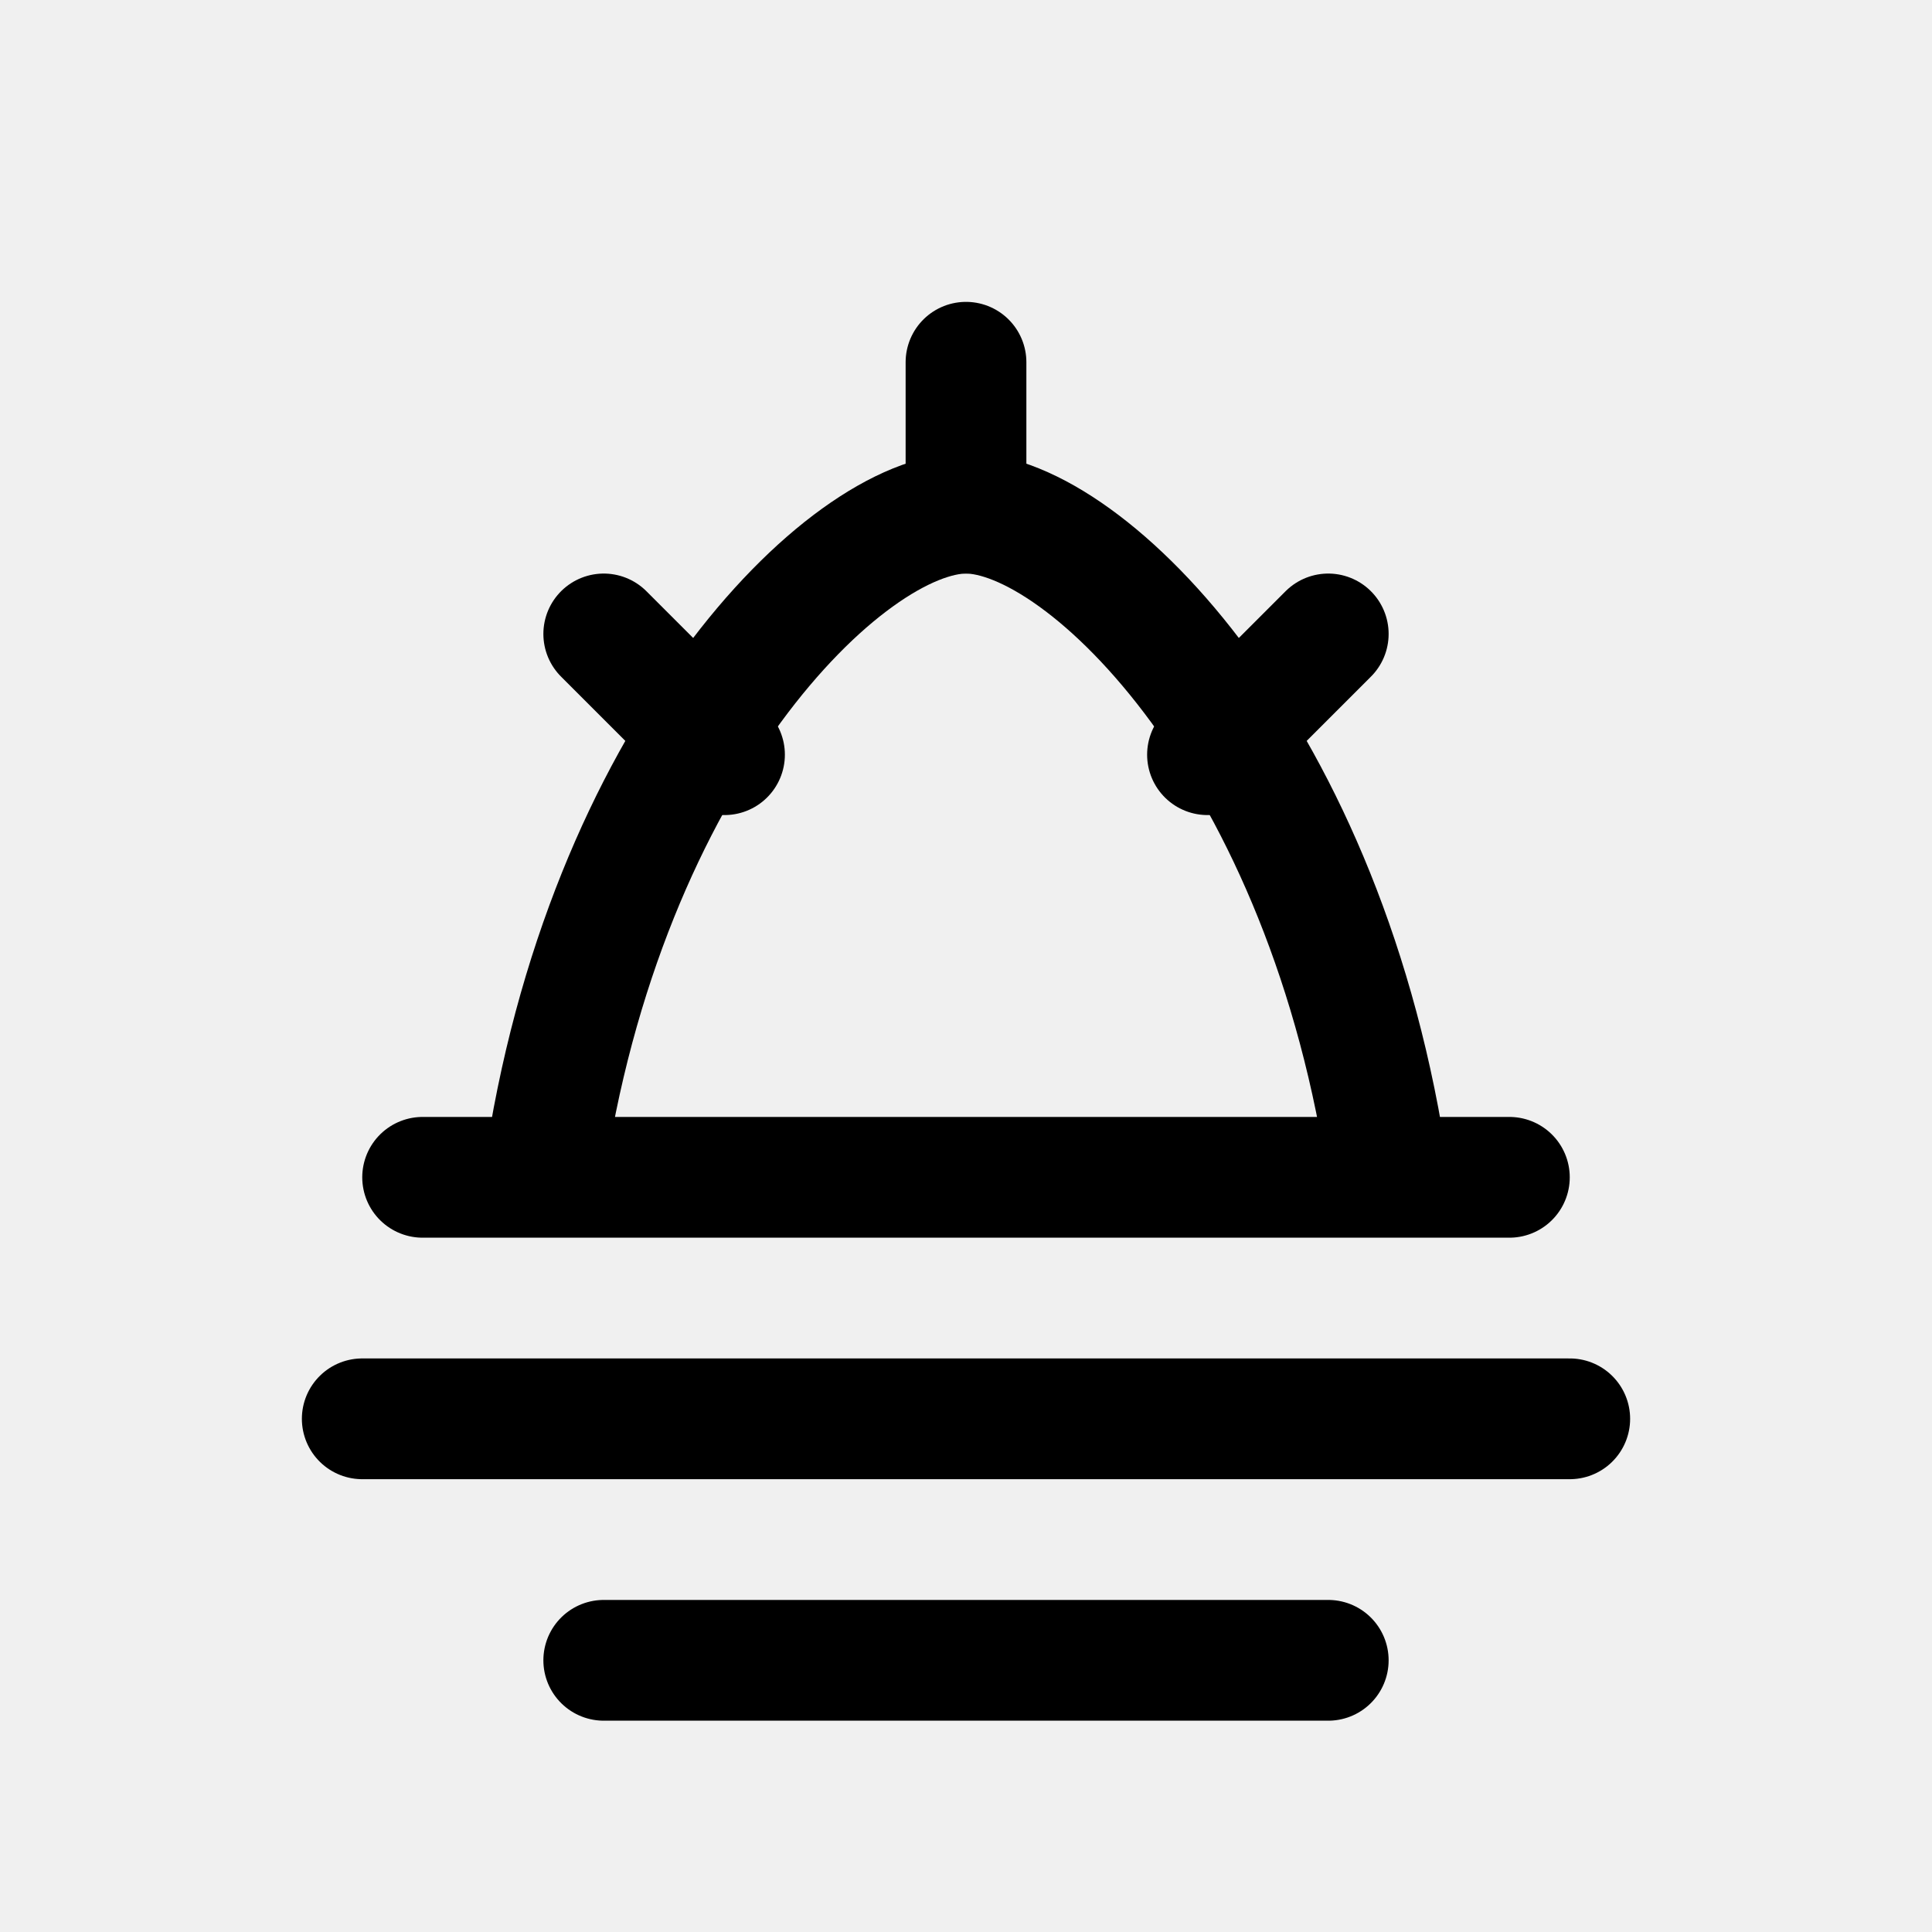
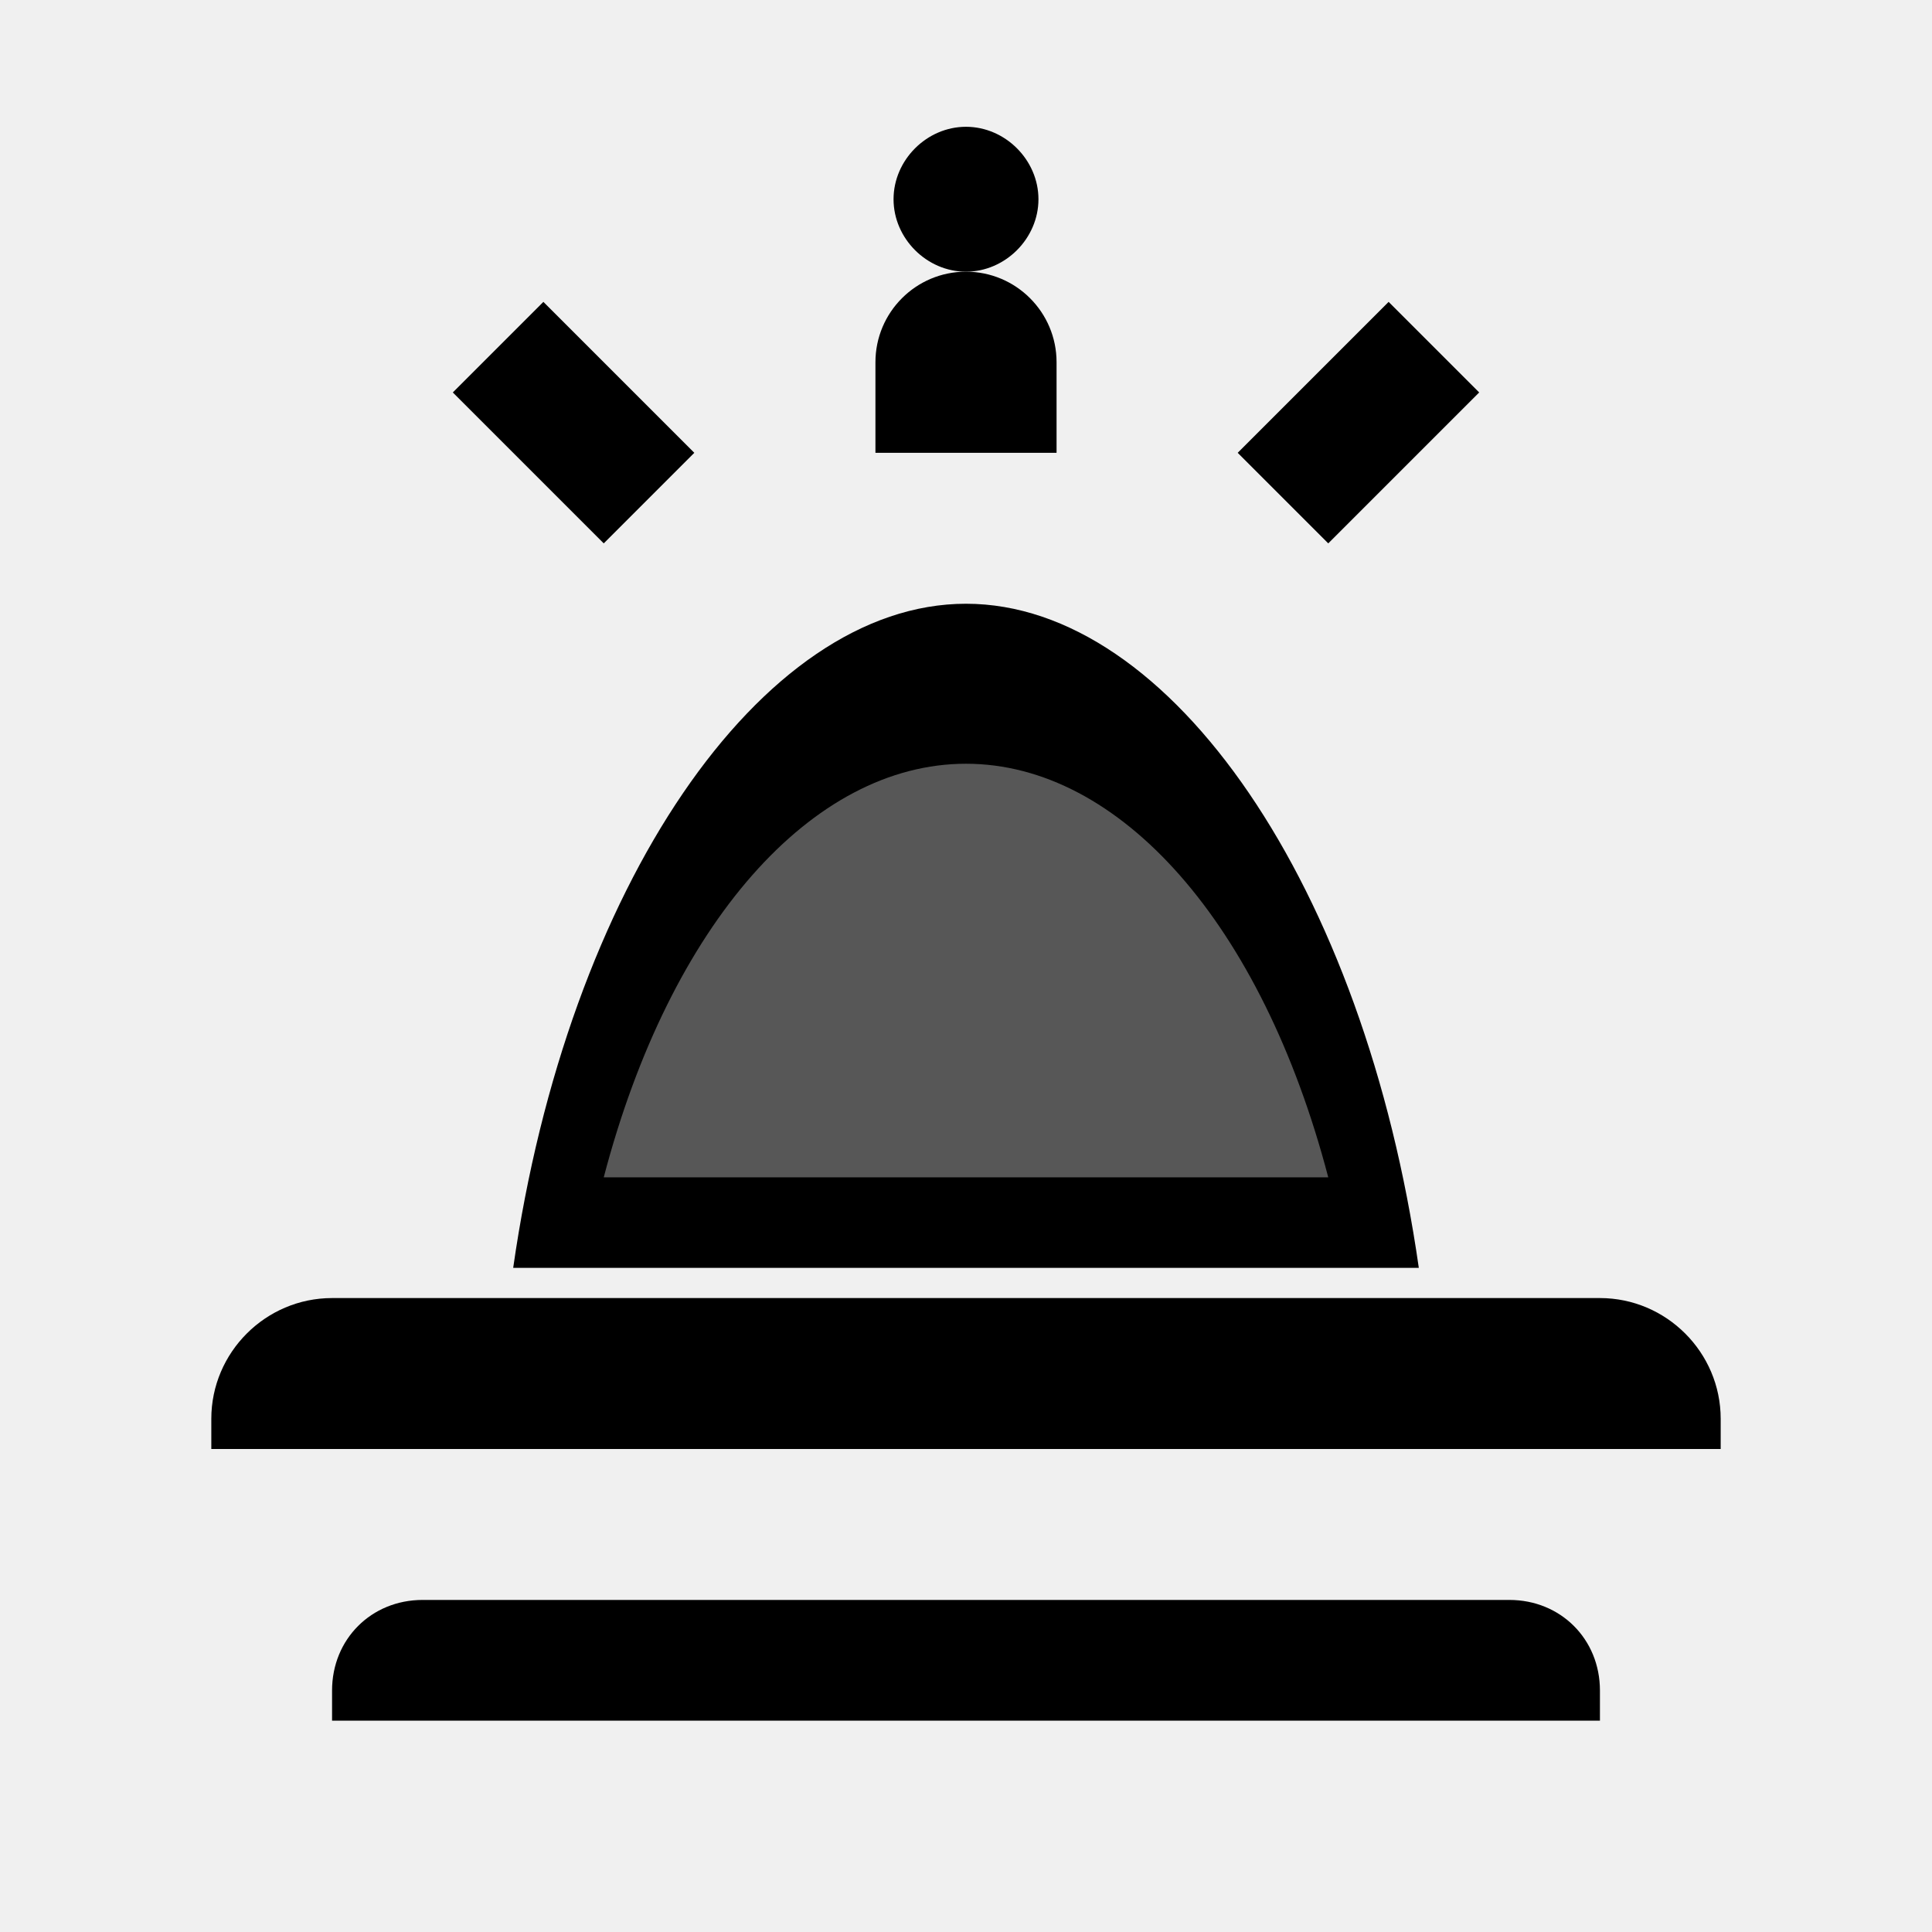
<svg xmlns="http://www.w3.org/2000/svg" viewBox="0 0 64 64">
-   <path d="M14 39h36M18 39c2-14 10-22 14-22s12 8 14 22" fill="none" stroke="#000" stroke-width="4" stroke-linecap="round" stroke-linejoin="round" />
-   <path d="M12 47h40M20 55h24M32 17v-5M24 25l-4-4M40 25l4-4" fill="none" stroke="#000" stroke-width="4" stroke-linecap="round" />
+   <path d="M29 12a3 3 0 1 1 6 0v3h-6v-3Z" fill="#000" />
+   <path d="M17 42c1.8-12.6 8.2-22 15-22s13.2 9.4 15 22H17Z" fill="#000" />
+   <path d="M11 43h42c2.2 0 4 1.8 4 4v1H7v-1c0-2.2 1.8-4 4-4Z" fill="#000" />
+   <path d="M14 53h36c1.7 0 3 1.3 3 3v1H11v-1c0-1.7 1.3-3 3-3Z" fill="#000" />
+   <path d="M20 39c2.2-8.4 6.9-13.7 12-13.7S41.8 30.6 44 39H20Z" fill="#fff" opacity=".34" />
+   <path d="M20 18 15 13l3-3 5 5-3 3Zm24 0-3-3 5-5 3 3-5 5ZM32 9c-1.3 0-2.4-1.1-2.4-2.4S30.7 4.2 32 4.2s2.4 1.1 2.4 2.4S33.3 9 32 9Z" fill="#000" />
</svg>
